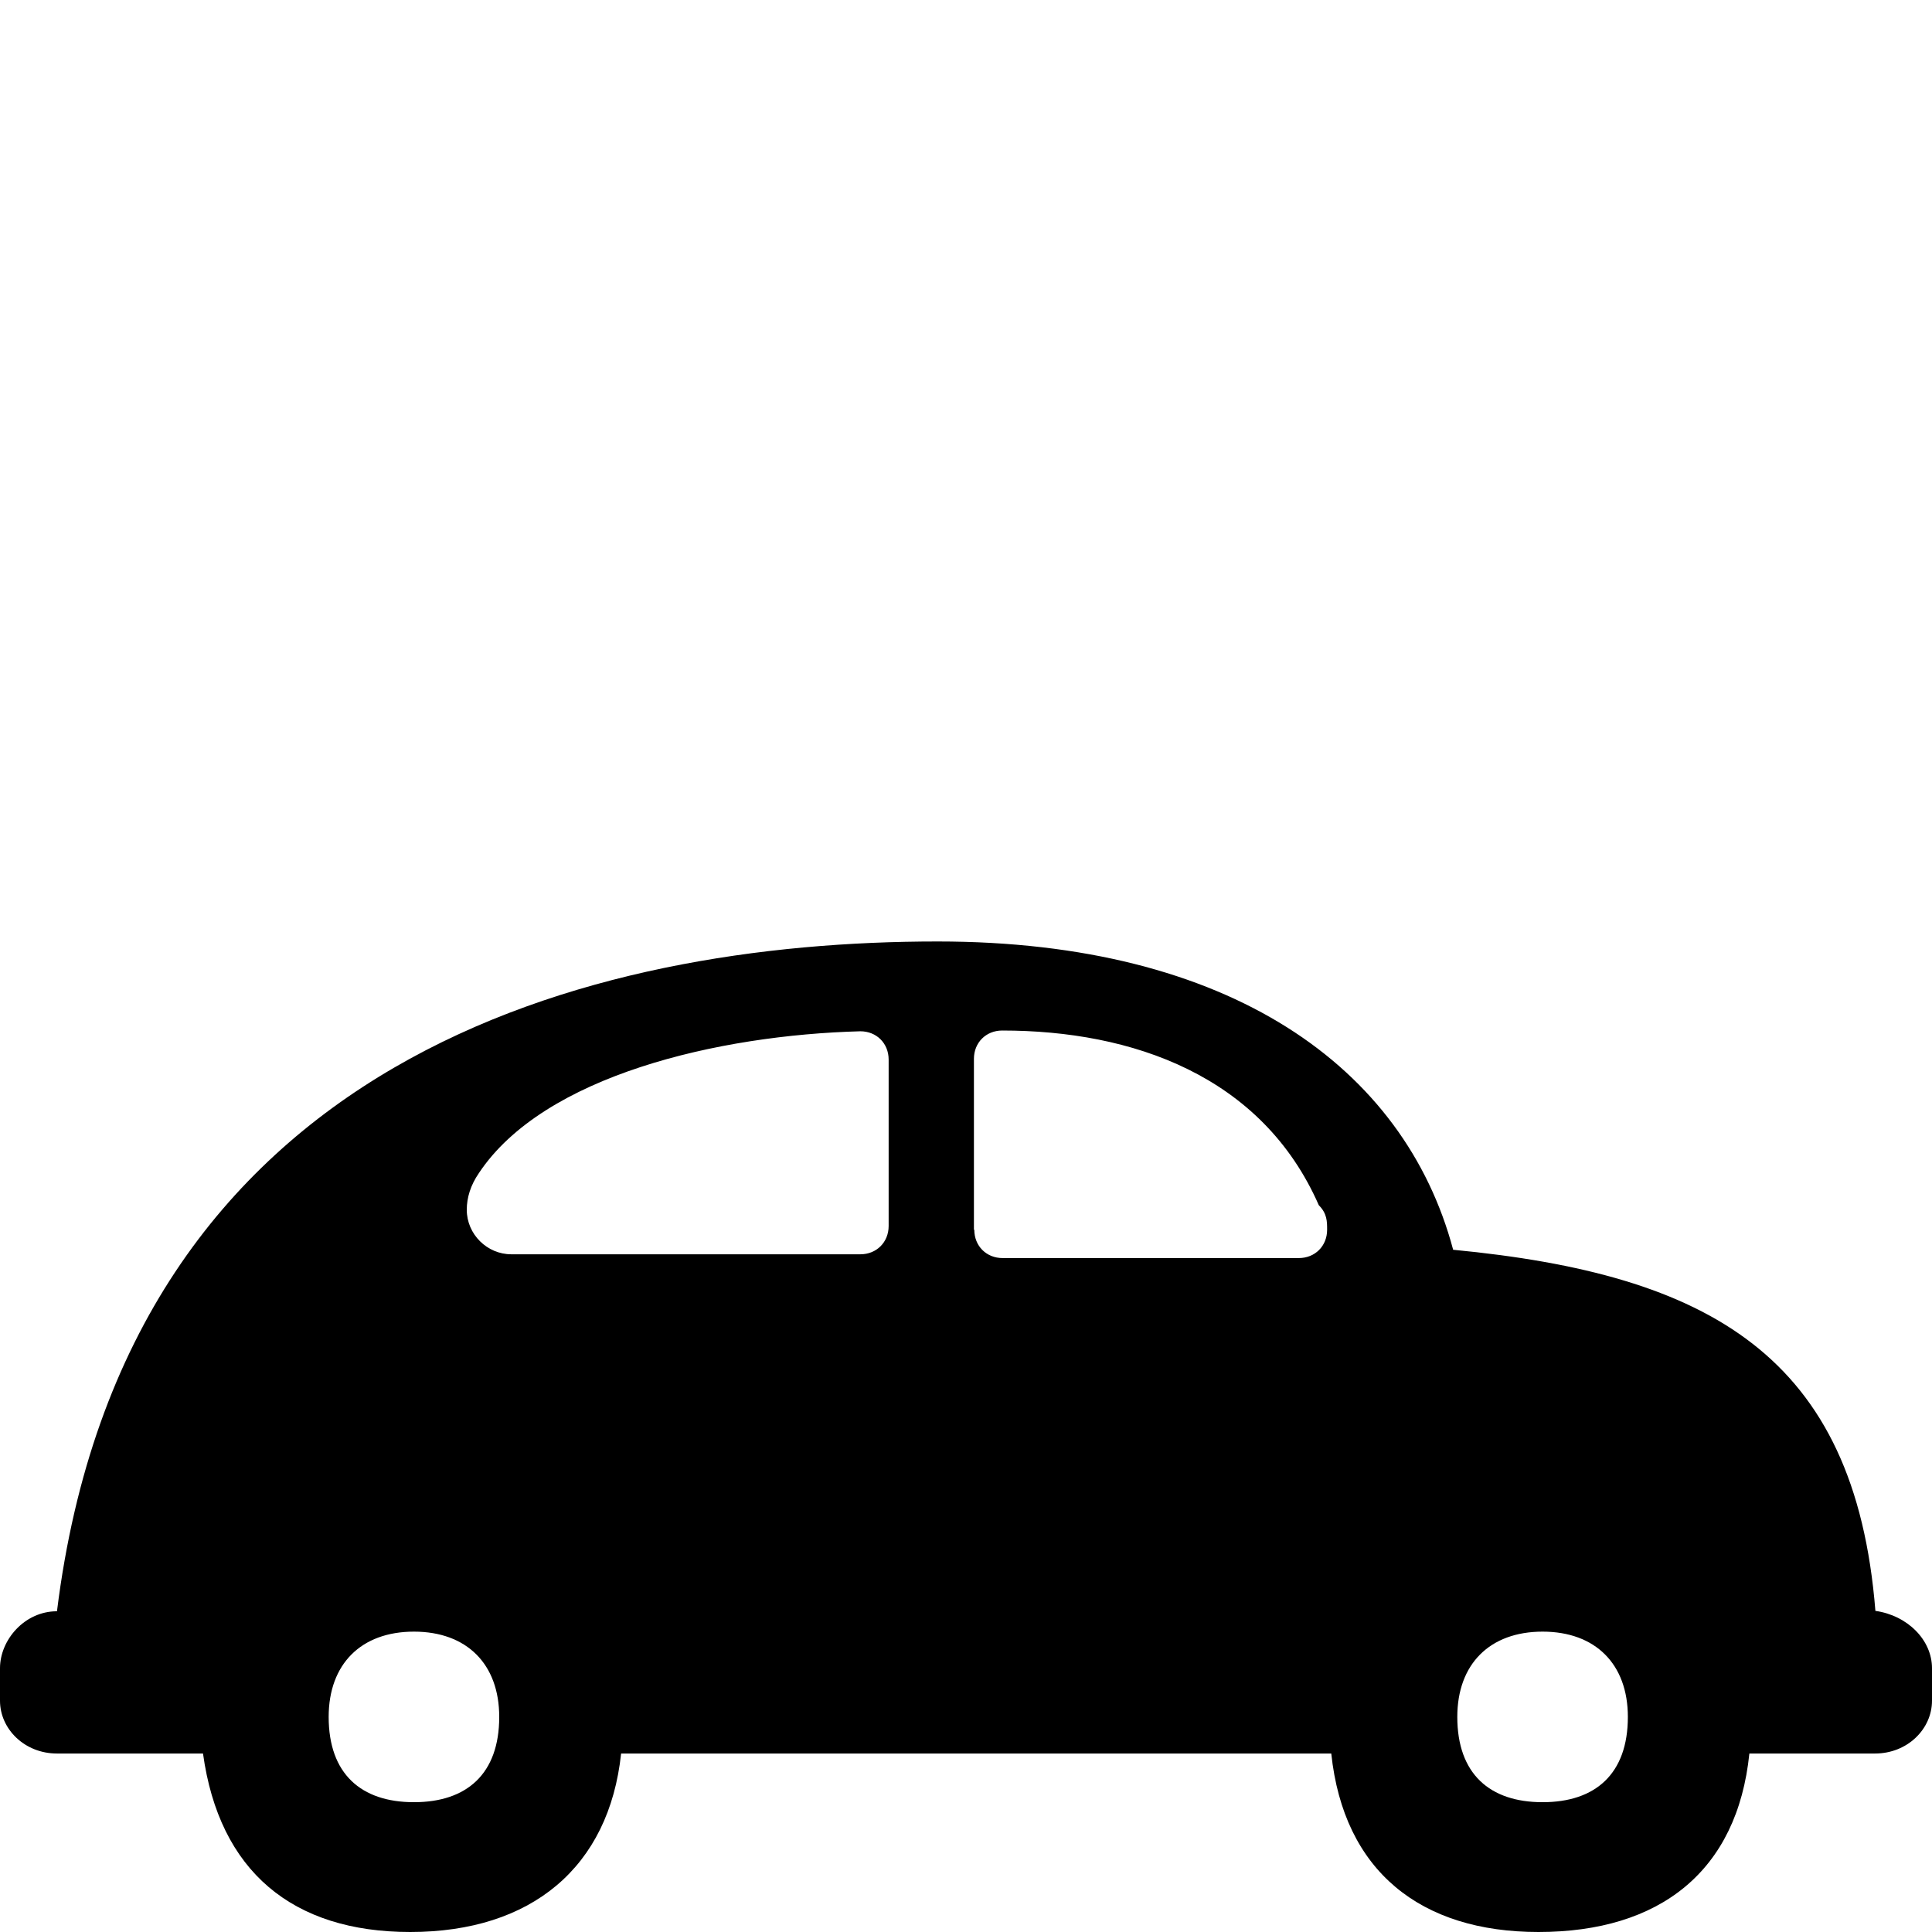
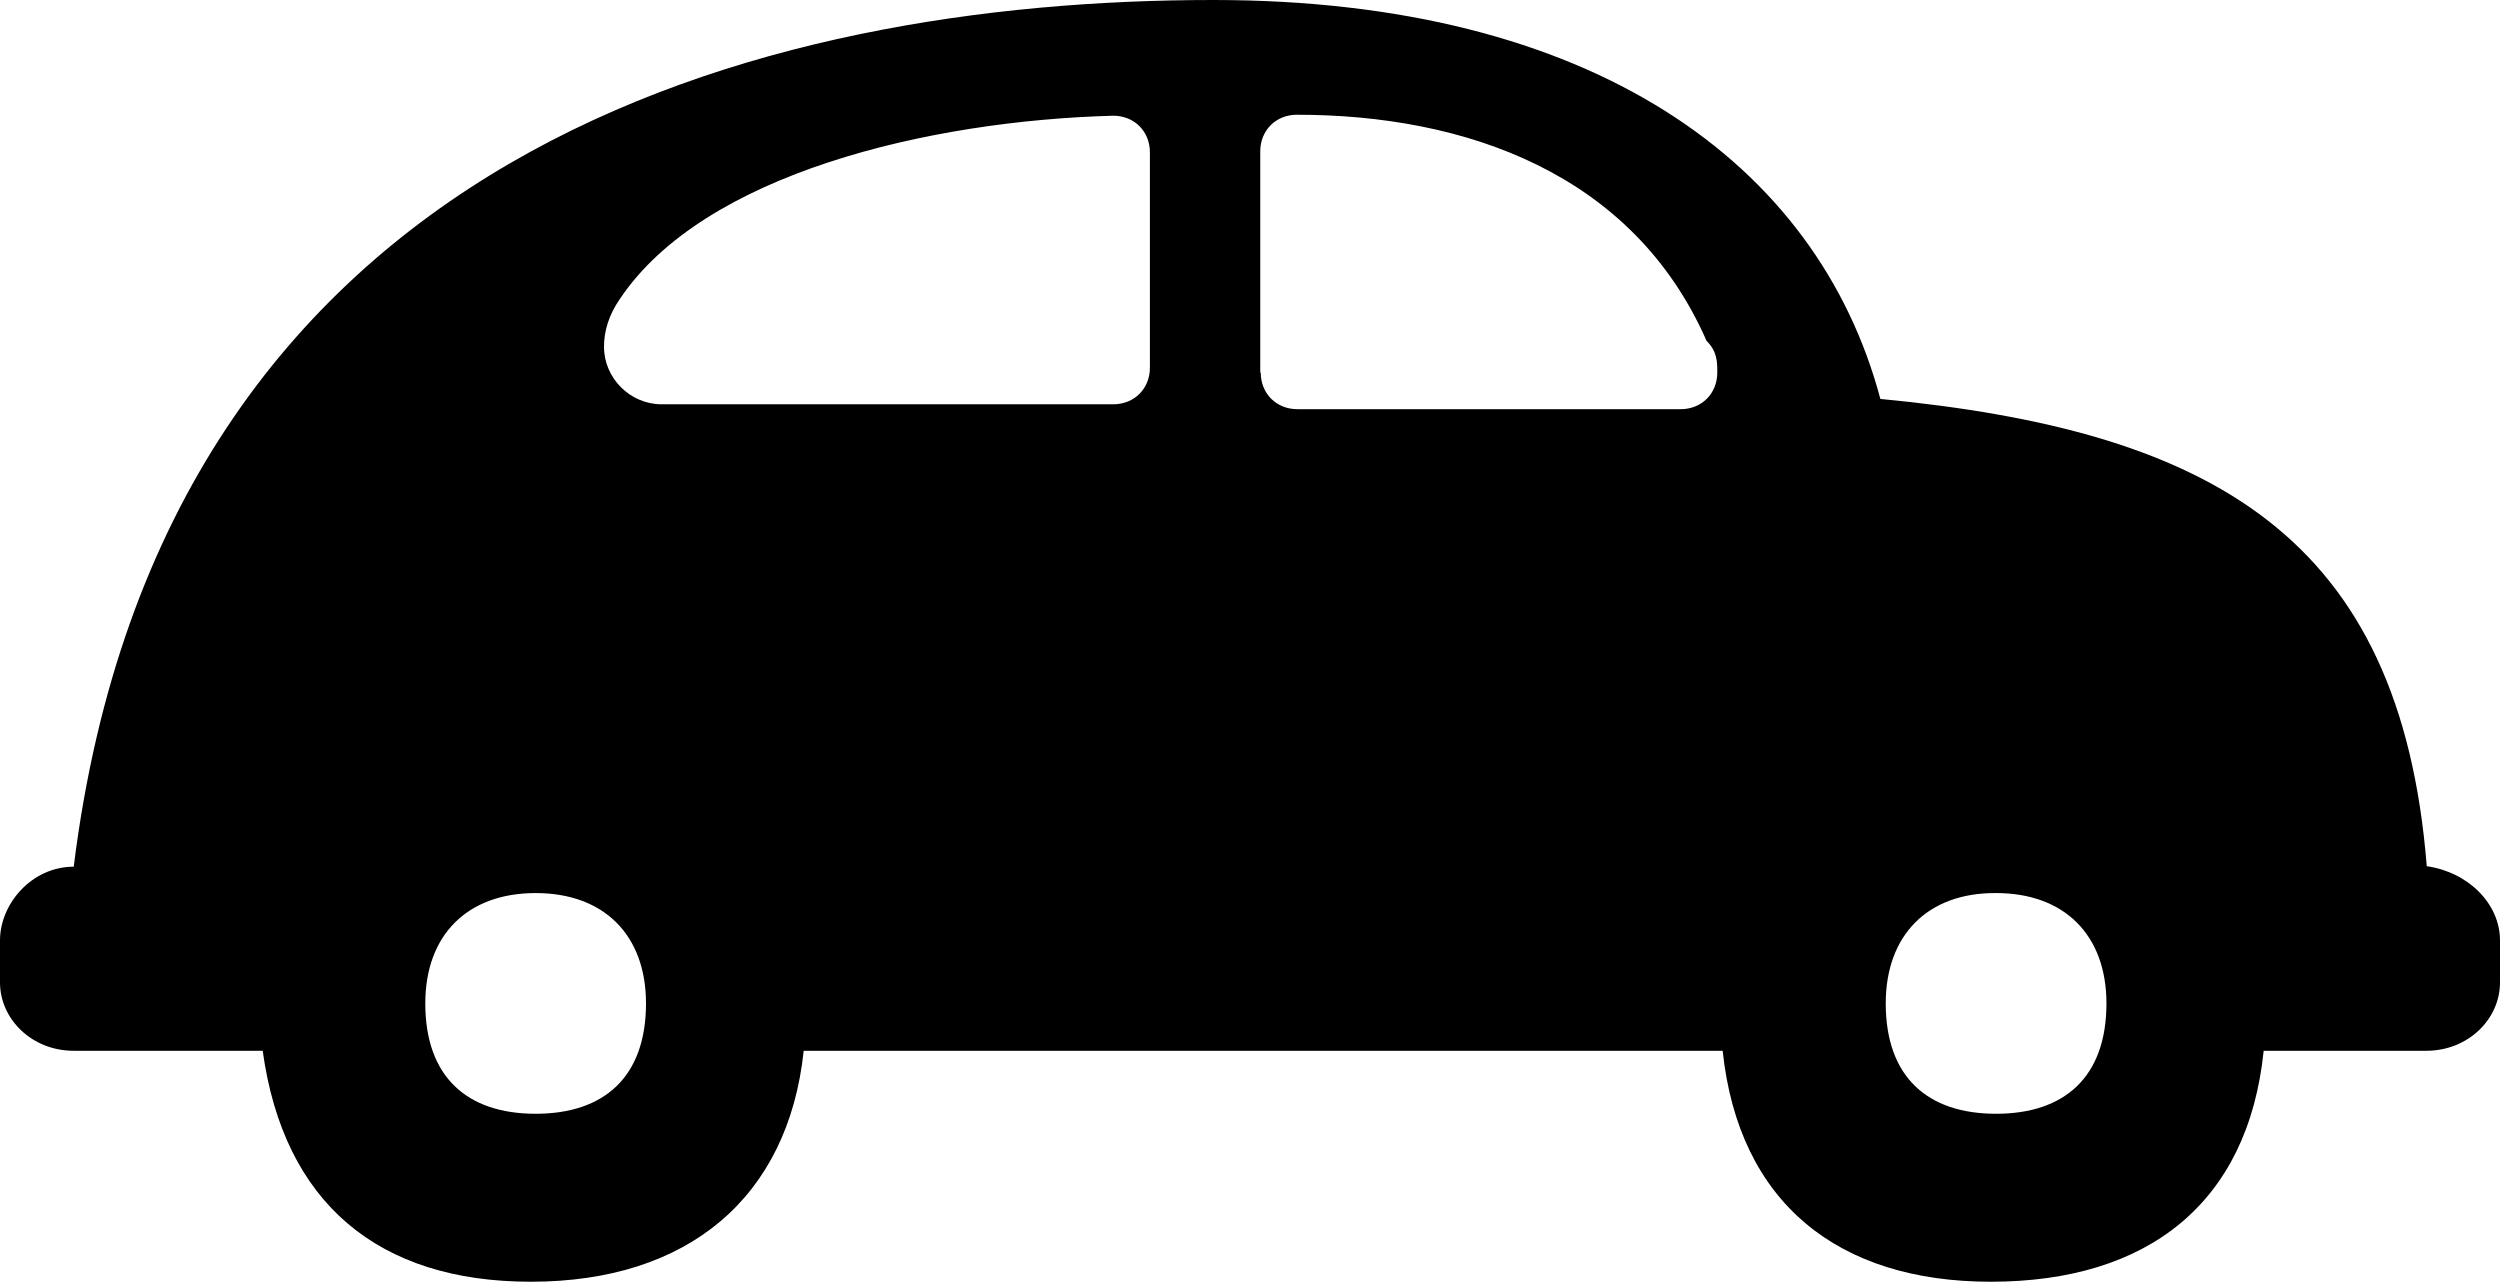
- <svg xmlns="http://www.w3.org/2000/svg" version="1.1" id="Layer_1" x="0px" y="0px" viewBox="0 0 512 512" style="enable-background:new 0 0 512 512;" xml:space="preserve">
-   <path d="M512,442.1v8.6c0,7.5-6.5,14-15.1,14h-33.3c-3.2,31.2-23.7,47.3-55.9,47.3c-31.2,0-51.6-16.1-54.9-47.3H164.6  c-3.2,30.1-23.7,47.3-55.9,47.3c-31.2,0-50.6-16.1-54.9-47.3H15.1c-8.6,0-15.1-6.5-15.1-14v-8.6c0-7.5,6.5-15.1,15.1-15.1  c18.3-147.4,142-177.5,233.4-177.5c77.4,0,123.7,33.3,136.6,81.7c67.8,6.5,106.5,28,111.9,95.7C505.5,428.1,512,434.6,512,442.1   M87.1,455c0,15.1,8.6,22.6,22.6,22.6s22.6-7.5,22.6-22.6c0-14-8.6-22.6-22.6-22.6C95.7,432.4,87.1,441,87.1,455 M126.9,310.9  c-2.2,3.2-3.2,6.5-3.2,9.7c0,6.5,5.4,11.8,11.8,11.8H228c4.3,0,7.5-3.2,7.5-7.5v-44.1c0-4.3-3.2-7.5-7.5-7.5  C190.4,274.3,144.1,285,126.9,310.9 M258.2,325.9c0,4.3,3.2,7.5,7.5,7.5h78.5c4.3,0,7.5-3.2,7.5-7.5c0-2.2,0-4.3-2.2-6.5  c-15.1-34.4-49.5-46.3-83.9-46.3c-4.3,0-7.5,3.2-7.5,7.5V325.9z M386.2,455c0,15.1,8.6,22.6,22.6,22.6s22.6-7.5,22.6-22.6  c0-14-8.6-22.6-22.6-22.6C394.8,432.4,386.2,441,386.2,455" />
+ <svg xmlns="http://www.w3.org/2000/svg" version="1.1" id="Layer_1" x="0px" y="0px" viewBox="0 0 512 262.5" style="enable-background:new 0 0 512 262.5;" xml:space="preserve">
+   <path d="M512,192.6v8.6c0,7.5-6.5,14-15.1,14h-33.3c-3.2,31.2-23.7,47.3-55.9,47.3c-31.2,0-51.6-16.1-54.9-47.3H164.6  c-3.2,30.1-23.7,47.3-55.9,47.3c-31.2,0-50.6-16.1-54.9-47.3H15.1c-8.6,0-15.1-6.5-15.1-14v-8.6c0-7.5,6.5-15.1,15.1-15.1  C33.4,30.1,157.1,0,248.5,0c77.4,0,123.7,33.3,136.6,81.7c67.8,6.5,106.5,28,111.9,95.7C505.5,178.6,512,185.1,512,192.6   M87.1,205.5c0,15.1,8.6,22.6,22.6,22.6s22.6-7.5,22.6-22.6c0-14-8.6-22.6-22.6-22.6S87.1,191.5,87.1,205.5 M126.9,61.3  c-2.2,3.2-3.2,6.5-3.2,9.7c0,6.5,5.4,11.8,11.8,11.8H228c4.3,0,7.5-3.2,7.5-7.5V31.2c0-4.3-3.2-7.5-7.5-7.5  C190.4,24.7,144.1,35.5,126.9,61.3 M258.2,76.3c0,4.3,3.2,7.5,7.5,7.5h78.5c4.3,0,7.5-3.2,7.5-7.5c0-2.2,0-4.3-2.2-6.5  c-15.1-34.4-49.5-46.3-83.9-46.3c-4.3,0-7.5,3.2-7.5,7.5v45.3H258.2z M386.2,205.5c0,15.1,8.6,22.6,22.6,22.6s22.6-7.5,22.6-22.6  c0-14-8.6-22.6-22.6-22.6C394.8,182.8,386.2,191.5,386.2,205.5" />
</svg>
